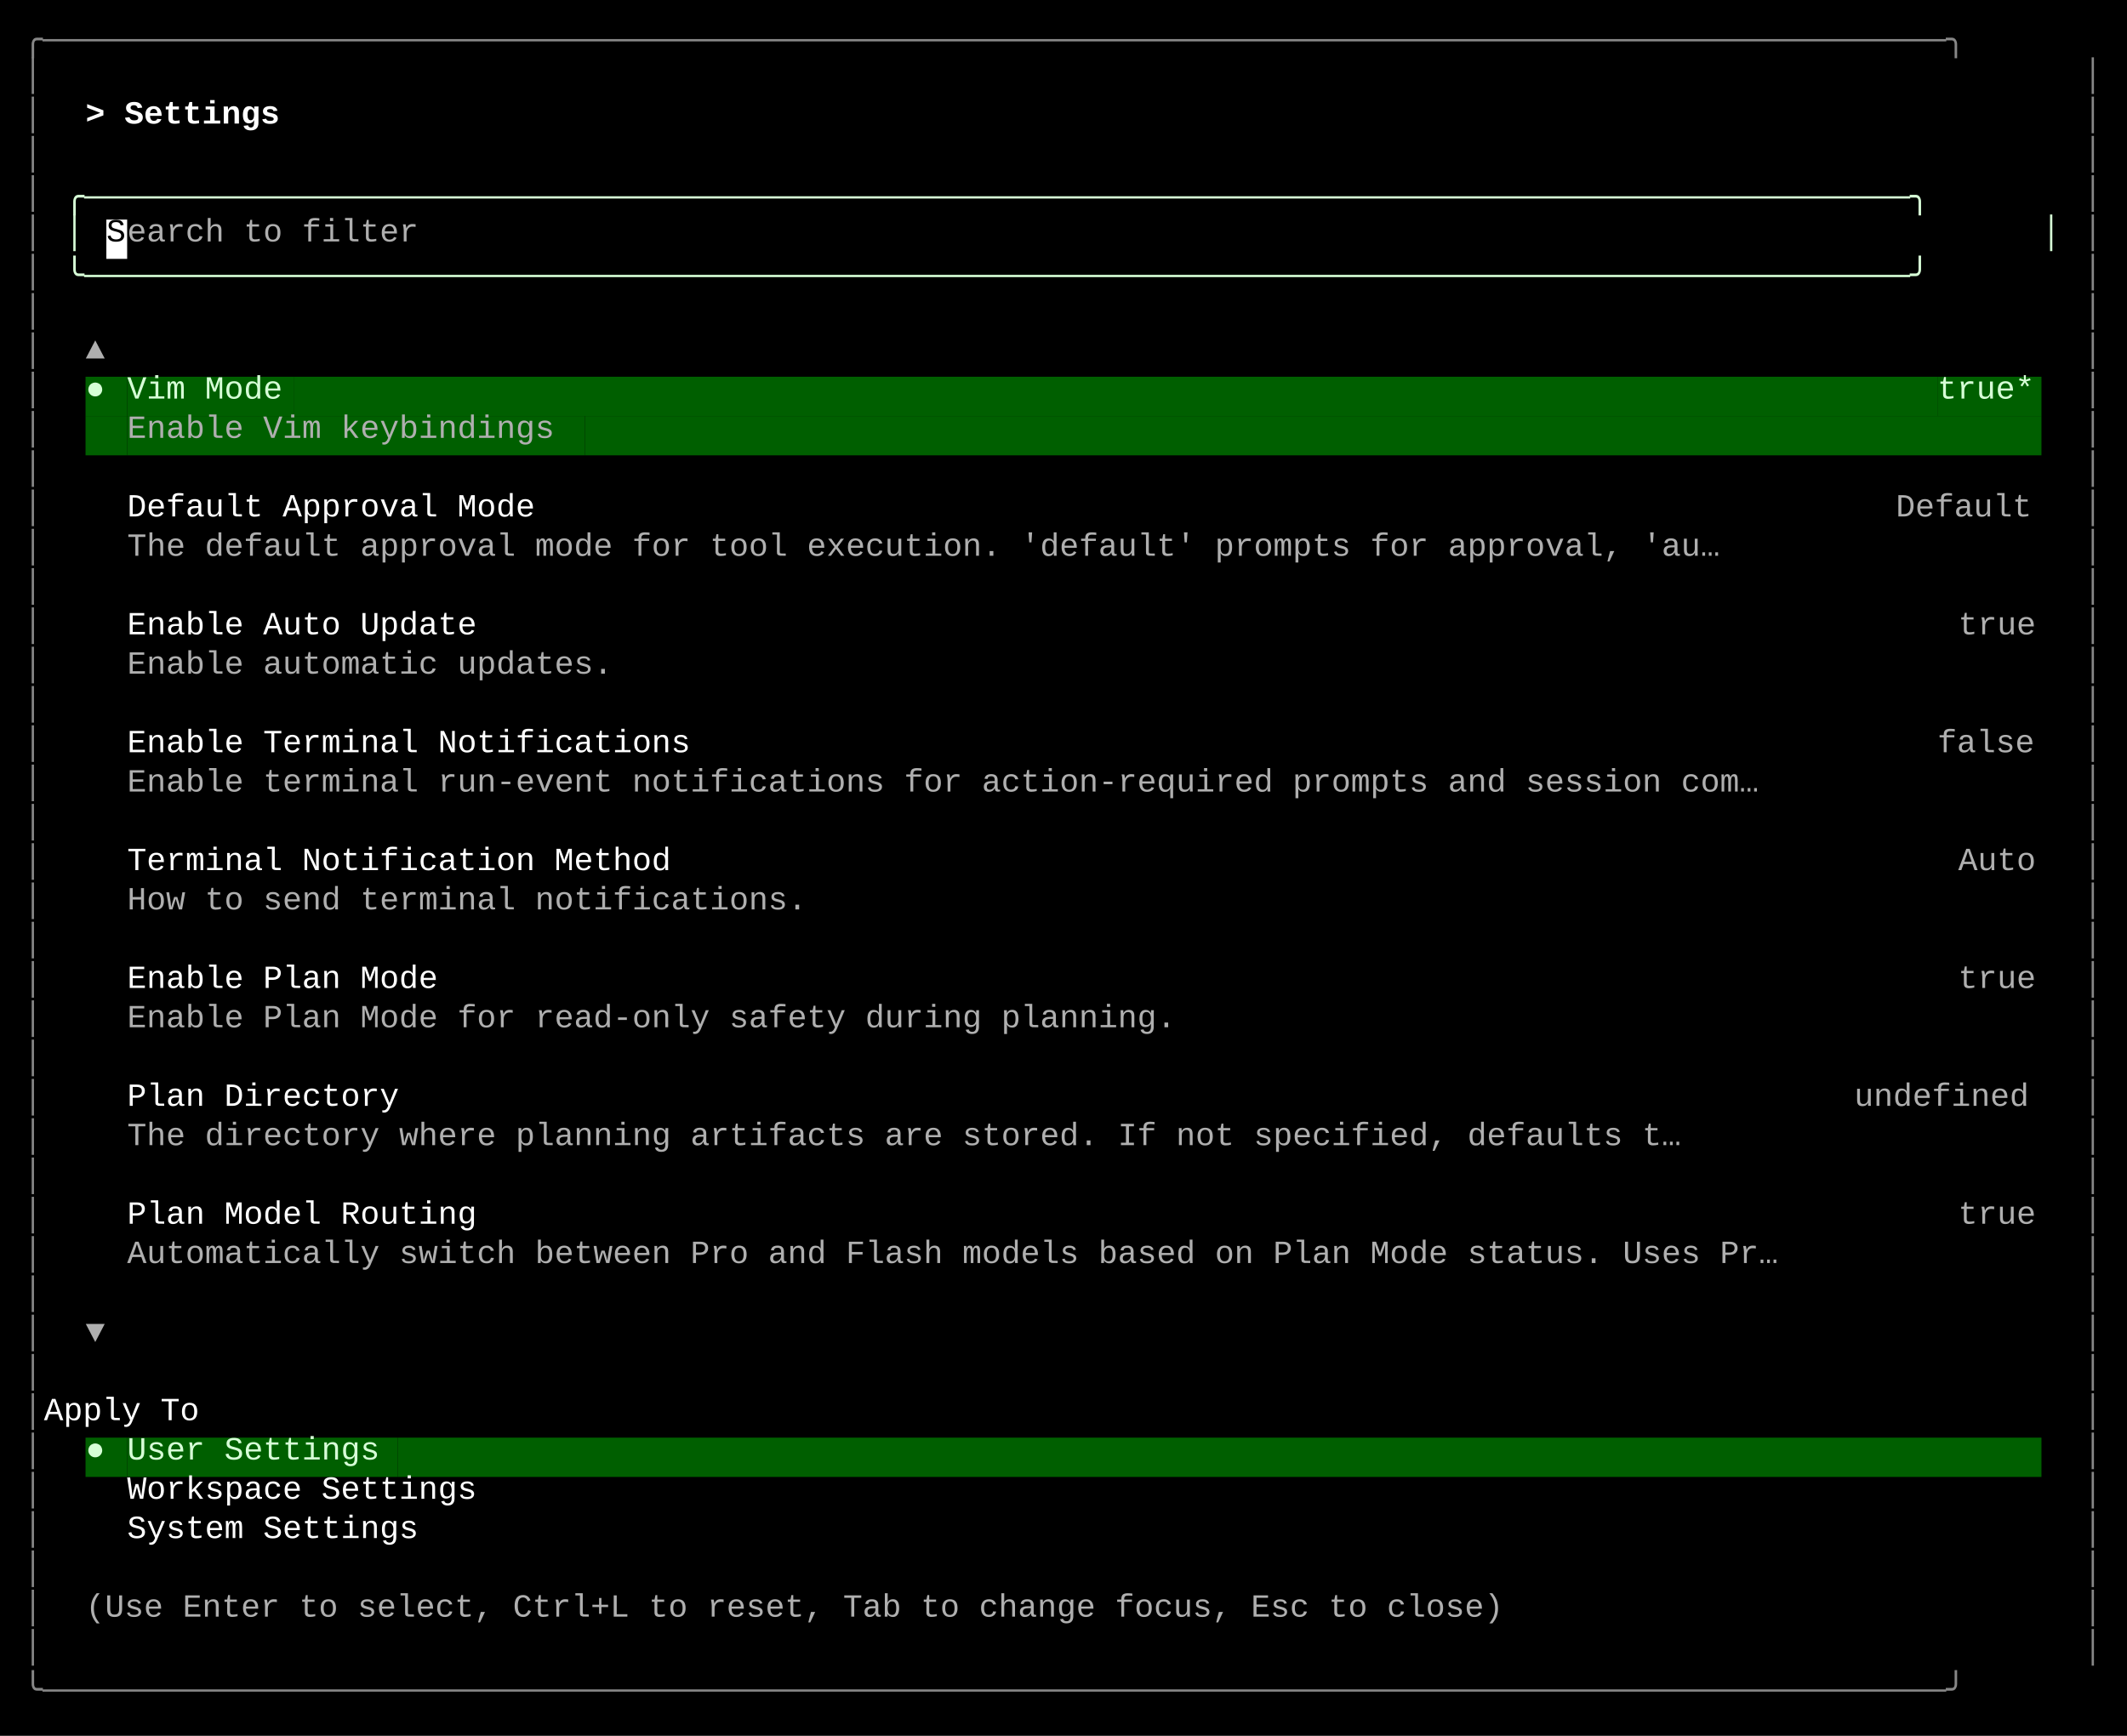
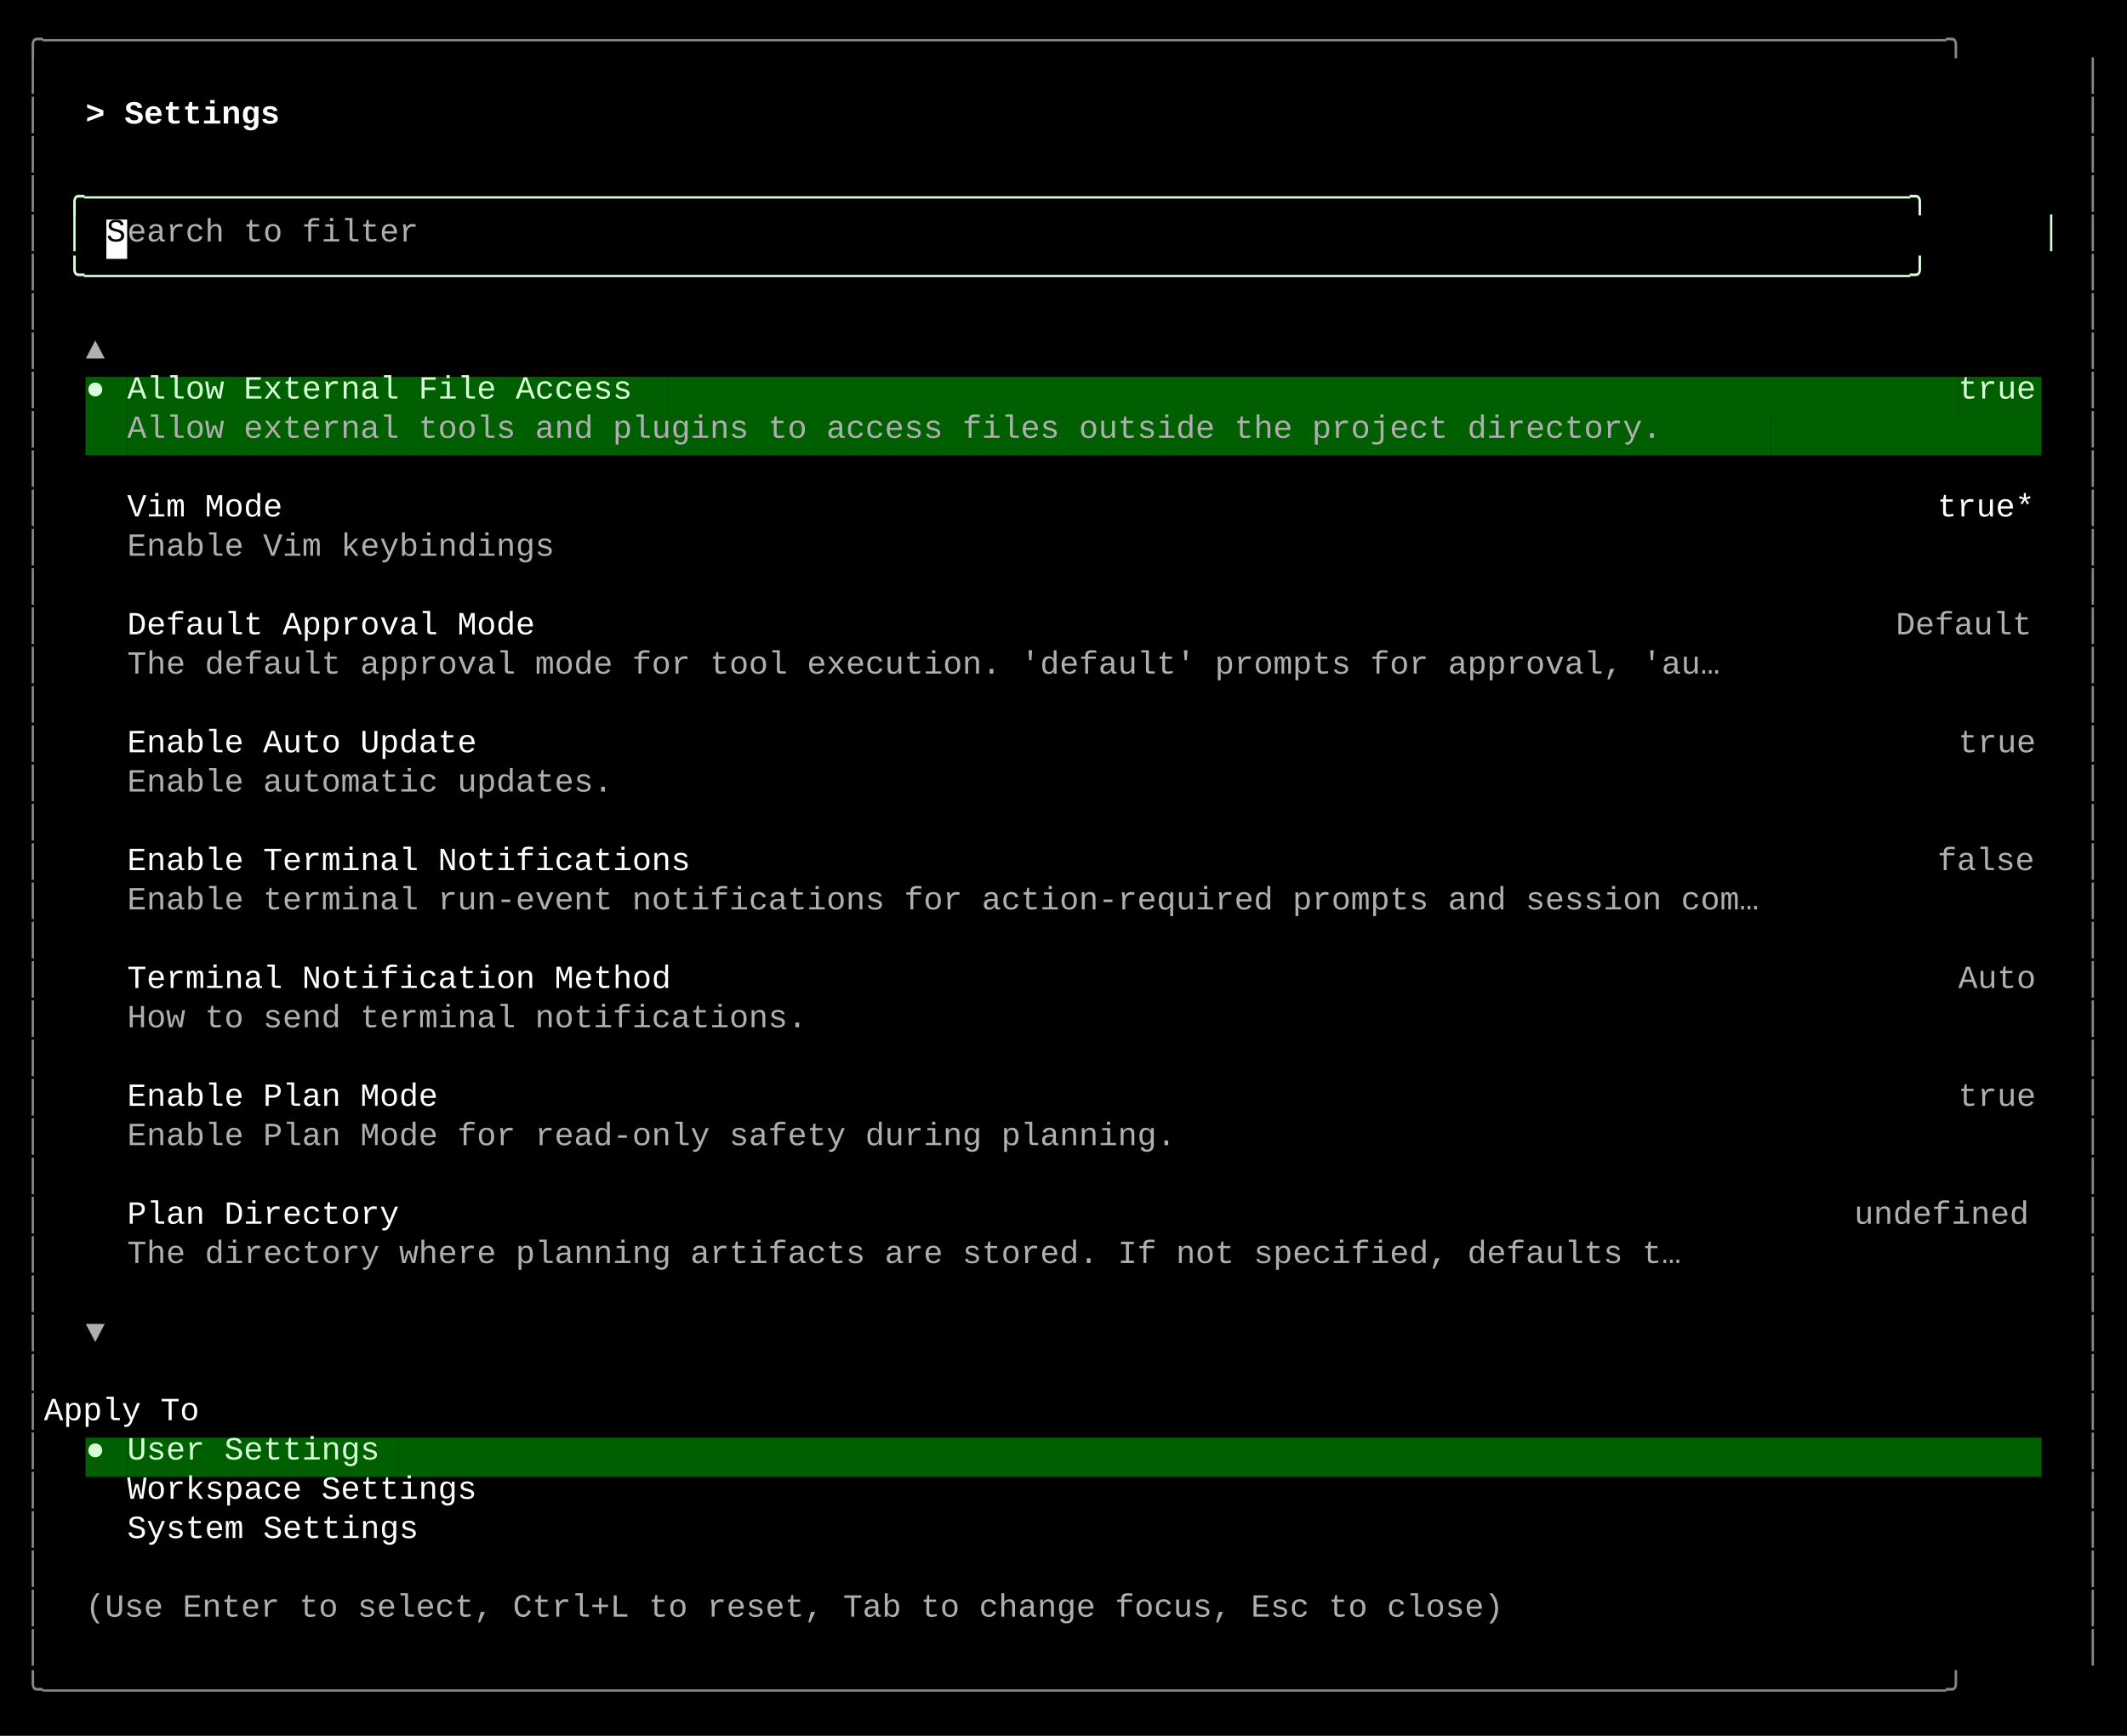
<svg xmlns="http://www.w3.org/2000/svg" width="920" height="751" viewBox="0 0 920 751">
  <style>
    text { font-family: Consolas, "Courier New", monospace; font-size: 14px; dominant-baseline: text-before-edge; white-space: pre; }
  </style>
  <rect width="920" height="751" fill="#000000" />
  <g transform="translate(10, 10)">
    <text x="0" y="2" fill="#878787" textLength="900" lengthAdjust="spacingAndGlyphs">╭──────────────────────────────────────────────────────────────────────────────────────────────────╮</text>
    <text x="0" y="19" fill="#878787" textLength="9" lengthAdjust="spacingAndGlyphs">│</text>
    <text x="891" y="19" fill="#878787" textLength="9" lengthAdjust="spacingAndGlyphs">│</text>
    <text x="0" y="36" fill="#878787" textLength="9" lengthAdjust="spacingAndGlyphs">│</text>
    <text x="27" y="36" fill="#ffffff" textLength="99" lengthAdjust="spacingAndGlyphs" font-weight="bold">&gt; Settings </text>
    <text x="891" y="36" fill="#878787" textLength="9" lengthAdjust="spacingAndGlyphs">│</text>
    <text x="0" y="53" fill="#878787" textLength="9" lengthAdjust="spacingAndGlyphs">│</text>
    <text x="891" y="53" fill="#878787" textLength="9" lengthAdjust="spacingAndGlyphs">│</text>
    <text x="0" y="70" fill="#878787" textLength="9" lengthAdjust="spacingAndGlyphs">│</text>
    <text x="18" y="70" fill="#d7ffd7" textLength="864" lengthAdjust="spacingAndGlyphs">╭──────────────────────────────────────────────────────────────────────────────────────────────╮</text>
    <text x="891" y="70" fill="#878787" textLength="9" lengthAdjust="spacingAndGlyphs">│</text>
    <text x="0" y="87" fill="#878787" textLength="9" lengthAdjust="spacingAndGlyphs">│</text>
    <text x="18" y="87" fill="#d7ffd7" textLength="9" lengthAdjust="spacingAndGlyphs">│</text>
    <rect x="36" y="85" width="9" height="17" fill="#ffffff" />
    <text x="36" y="87" fill="#000000" textLength="9" lengthAdjust="spacingAndGlyphs">S</text>
    <text x="45" y="87" fill="#afafaf" textLength="135" lengthAdjust="spacingAndGlyphs">earch to filter</text>
    <text x="873" y="87" fill="#d7ffd7" textLength="9" lengthAdjust="spacingAndGlyphs">│</text>
    <text x="891" y="87" fill="#878787" textLength="9" lengthAdjust="spacingAndGlyphs">│</text>
    <text x="0" y="104" fill="#878787" textLength="9" lengthAdjust="spacingAndGlyphs">│</text>
    <text x="18" y="104" fill="#d7ffd7" textLength="864" lengthAdjust="spacingAndGlyphs">╰──────────────────────────────────────────────────────────────────────────────────────────────╯</text>
    <text x="891" y="104" fill="#878787" textLength="9" lengthAdjust="spacingAndGlyphs">│</text>
    <text x="0" y="121" fill="#878787" textLength="9" lengthAdjust="spacingAndGlyphs">│</text>
    <text x="891" y="121" fill="#878787" textLength="9" lengthAdjust="spacingAndGlyphs">│</text>
    <text x="0" y="138" fill="#878787" textLength="9" lengthAdjust="spacingAndGlyphs">│</text>
    <text x="27" y="138" fill="#afafaf" textLength="9" lengthAdjust="spacingAndGlyphs">▲</text>
    <text x="891" y="138" fill="#878787" textLength="9" lengthAdjust="spacingAndGlyphs">│</text>
    <text x="0" y="155" fill="#878787" textLength="9" lengthAdjust="spacingAndGlyphs">│</text>
    <rect x="27" y="153" width="9" height="17" fill="#005f00" />
    <text x="27" y="155" fill="#d7ffd7" textLength="9" lengthAdjust="spacingAndGlyphs">●</text>
    <rect x="36" y="153" width="9" height="17" fill="#005f00" />
-     <rect x="45" y="153" width="72" height="17" fill="#005f00" />
-     <text x="45" y="155" fill="#d7ffd7" textLength="72" lengthAdjust="spacingAndGlyphs">Vim Mode</text>
-     <rect x="117" y="153" width="711" height="17" fill="#005f00" />
-     <rect x="828" y="153" width="45" height="17" fill="#005f00" />
-     <text x="828" y="155" fill="#d7ffd7" textLength="45" lengthAdjust="spacingAndGlyphs">true*</text>
+     <rect x="45" y="153" width="234" height="17" fill="#005f00" />
+     <text x="45" y="155" fill="#d7ffd7" textLength="234" lengthAdjust="spacingAndGlyphs">Allow External File Access</text>
+     <rect x="279" y="153" width="558" height="17" fill="#005f00" />
+     <rect x="837" y="153" width="36" height="17" fill="#005f00" />
+     <text x="837" y="155" fill="#d7ffd7" textLength="36" lengthAdjust="spacingAndGlyphs">true</text>
    <text x="891" y="155" fill="#878787" textLength="9" lengthAdjust="spacingAndGlyphs">│</text>
    <text x="0" y="172" fill="#878787" textLength="9" lengthAdjust="spacingAndGlyphs">│</text>
    <rect x="27" y="170" width="18" height="17" fill="#005f00" />
-     <rect x="45" y="170" width="198" height="17" fill="#005f00" />
-     <text x="45" y="172" fill="#afafaf" textLength="198" lengthAdjust="spacingAndGlyphs">Enable Vim keybindings</text>
-     <rect x="243" y="170" width="630" height="17" fill="#005f00" />
+     <rect x="45" y="170" width="711" height="17" fill="#005f00" />
+     <text x="45" y="172" fill="#afafaf" textLength="711" lengthAdjust="spacingAndGlyphs">Allow external tools and plugins to access files outside the project directory.</text>
+     <rect x="756" y="170" width="117" height="17" fill="#005f00" />
    <text x="891" y="172" fill="#878787" textLength="9" lengthAdjust="spacingAndGlyphs">│</text>
    <text x="0" y="189" fill="#878787" textLength="9" lengthAdjust="spacingAndGlyphs">│</text>
    <text x="891" y="189" fill="#878787" textLength="9" lengthAdjust="spacingAndGlyphs">│</text>
    <text x="0" y="206" fill="#878787" textLength="9" lengthAdjust="spacingAndGlyphs">│</text>
-     <text x="45" y="206" fill="#ffffff" textLength="189" lengthAdjust="spacingAndGlyphs">Default Approval Mode</text>
-     <text x="810" y="206" fill="#afafaf" textLength="63" lengthAdjust="spacingAndGlyphs">Default</text>
+     <text x="45" y="206" fill="#ffffff" textLength="72" lengthAdjust="spacingAndGlyphs">Vim Mode</text>
+     <text x="828" y="206" fill="#ffffff" textLength="45" lengthAdjust="spacingAndGlyphs">true*</text>
    <text x="891" y="206" fill="#878787" textLength="9" lengthAdjust="spacingAndGlyphs">│</text>
    <text x="0" y="223" fill="#878787" textLength="9" lengthAdjust="spacingAndGlyphs">│</text>
-     <text x="45" y="223" fill="#afafaf" textLength="738" lengthAdjust="spacingAndGlyphs">The default approval mode for tool execution. 'default' prompts for approval, 'au…</text>
+     <text x="45" y="223" fill="#afafaf" textLength="198" lengthAdjust="spacingAndGlyphs">Enable Vim keybindings</text>
    <text x="891" y="223" fill="#878787" textLength="9" lengthAdjust="spacingAndGlyphs">│</text>
    <text x="0" y="240" fill="#878787" textLength="9" lengthAdjust="spacingAndGlyphs">│</text>
    <text x="891" y="240" fill="#878787" textLength="9" lengthAdjust="spacingAndGlyphs">│</text>
    <text x="0" y="257" fill="#878787" textLength="9" lengthAdjust="spacingAndGlyphs">│</text>
-     <text x="45" y="257" fill="#ffffff" textLength="162" lengthAdjust="spacingAndGlyphs">Enable Auto Update</text>
-     <text x="837" y="257" fill="#afafaf" textLength="36" lengthAdjust="spacingAndGlyphs">true</text>
+     <text x="45" y="257" fill="#ffffff" textLength="189" lengthAdjust="spacingAndGlyphs">Default Approval Mode</text>
+     <text x="810" y="257" fill="#afafaf" textLength="63" lengthAdjust="spacingAndGlyphs">Default</text>
    <text x="891" y="257" fill="#878787" textLength="9" lengthAdjust="spacingAndGlyphs">│</text>
    <text x="0" y="274" fill="#878787" textLength="9" lengthAdjust="spacingAndGlyphs">│</text>
-     <text x="45" y="274" fill="#afafaf" textLength="225" lengthAdjust="spacingAndGlyphs">Enable automatic updates.</text>
+     <text x="45" y="274" fill="#afafaf" textLength="738" lengthAdjust="spacingAndGlyphs">The default approval mode for tool execution. 'default' prompts for approval, 'au…</text>
    <text x="891" y="274" fill="#878787" textLength="9" lengthAdjust="spacingAndGlyphs">│</text>
    <text x="0" y="291" fill="#878787" textLength="9" lengthAdjust="spacingAndGlyphs">│</text>
    <text x="891" y="291" fill="#878787" textLength="9" lengthAdjust="spacingAndGlyphs">│</text>
    <text x="0" y="308" fill="#878787" textLength="9" lengthAdjust="spacingAndGlyphs">│</text>
-     <text x="45" y="308" fill="#ffffff" textLength="261" lengthAdjust="spacingAndGlyphs">Enable Terminal Notifications</text>
-     <text x="828" y="308" fill="#afafaf" textLength="45" lengthAdjust="spacingAndGlyphs">false</text>
+     <text x="45" y="308" fill="#ffffff" textLength="162" lengthAdjust="spacingAndGlyphs">Enable Auto Update</text>
+     <text x="837" y="308" fill="#afafaf" textLength="36" lengthAdjust="spacingAndGlyphs">true</text>
    <text x="891" y="308" fill="#878787" textLength="9" lengthAdjust="spacingAndGlyphs">│</text>
    <text x="0" y="325" fill="#878787" textLength="9" lengthAdjust="spacingAndGlyphs">│</text>
-     <text x="45" y="325" fill="#afafaf" textLength="756" lengthAdjust="spacingAndGlyphs">Enable terminal run-event notifications for action-required prompts and session com…</text>
+     <text x="45" y="325" fill="#afafaf" textLength="225" lengthAdjust="spacingAndGlyphs">Enable automatic updates.</text>
    <text x="891" y="325" fill="#878787" textLength="9" lengthAdjust="spacingAndGlyphs">│</text>
    <text x="0" y="342" fill="#878787" textLength="9" lengthAdjust="spacingAndGlyphs">│</text>
    <text x="891" y="342" fill="#878787" textLength="9" lengthAdjust="spacingAndGlyphs">│</text>
    <text x="0" y="359" fill="#878787" textLength="9" lengthAdjust="spacingAndGlyphs">│</text>
-     <text x="45" y="359" fill="#ffffff" textLength="252" lengthAdjust="spacingAndGlyphs">Terminal Notification Method</text>
-     <text x="837" y="359" fill="#afafaf" textLength="36" lengthAdjust="spacingAndGlyphs">Auto</text>
+     <text x="45" y="359" fill="#ffffff" textLength="261" lengthAdjust="spacingAndGlyphs">Enable Terminal Notifications</text>
+     <text x="828" y="359" fill="#afafaf" textLength="45" lengthAdjust="spacingAndGlyphs">false</text>
    <text x="891" y="359" fill="#878787" textLength="9" lengthAdjust="spacingAndGlyphs">│</text>
    <text x="0" y="376" fill="#878787" textLength="9" lengthAdjust="spacingAndGlyphs">│</text>
-     <text x="45" y="376" fill="#afafaf" textLength="315" lengthAdjust="spacingAndGlyphs">How to send terminal notifications.</text>
+     <text x="45" y="376" fill="#afafaf" textLength="756" lengthAdjust="spacingAndGlyphs">Enable terminal run-event notifications for action-required prompts and session com…</text>
    <text x="891" y="376" fill="#878787" textLength="9" lengthAdjust="spacingAndGlyphs">│</text>
    <text x="0" y="393" fill="#878787" textLength="9" lengthAdjust="spacingAndGlyphs">│</text>
    <text x="891" y="393" fill="#878787" textLength="9" lengthAdjust="spacingAndGlyphs">│</text>
    <text x="0" y="410" fill="#878787" textLength="9" lengthAdjust="spacingAndGlyphs">│</text>
-     <text x="45" y="410" fill="#ffffff" textLength="144" lengthAdjust="spacingAndGlyphs">Enable Plan Mode</text>
-     <text x="837" y="410" fill="#afafaf" textLength="36" lengthAdjust="spacingAndGlyphs">true</text>
+     <text x="45" y="410" fill="#ffffff" textLength="252" lengthAdjust="spacingAndGlyphs">Terminal Notification Method</text>
+     <text x="837" y="410" fill="#afafaf" textLength="36" lengthAdjust="spacingAndGlyphs">Auto</text>
    <text x="891" y="410" fill="#878787" textLength="9" lengthAdjust="spacingAndGlyphs">│</text>
    <text x="0" y="427" fill="#878787" textLength="9" lengthAdjust="spacingAndGlyphs">│</text>
-     <text x="45" y="427" fill="#afafaf" textLength="486" lengthAdjust="spacingAndGlyphs">Enable Plan Mode for read-only safety during planning.</text>
+     <text x="45" y="427" fill="#afafaf" textLength="315" lengthAdjust="spacingAndGlyphs">How to send terminal notifications.</text>
    <text x="891" y="427" fill="#878787" textLength="9" lengthAdjust="spacingAndGlyphs">│</text>
    <text x="0" y="444" fill="#878787" textLength="9" lengthAdjust="spacingAndGlyphs">│</text>
    <text x="891" y="444" fill="#878787" textLength="9" lengthAdjust="spacingAndGlyphs">│</text>
    <text x="0" y="461" fill="#878787" textLength="9" lengthAdjust="spacingAndGlyphs">│</text>
-     <text x="45" y="461" fill="#ffffff" textLength="126" lengthAdjust="spacingAndGlyphs">Plan Directory</text>
-     <text x="792" y="461" fill="#afafaf" textLength="81" lengthAdjust="spacingAndGlyphs">undefined</text>
+     <text x="45" y="461" fill="#ffffff" textLength="144" lengthAdjust="spacingAndGlyphs">Enable Plan Mode</text>
+     <text x="837" y="461" fill="#afafaf" textLength="36" lengthAdjust="spacingAndGlyphs">true</text>
    <text x="891" y="461" fill="#878787" textLength="9" lengthAdjust="spacingAndGlyphs">│</text>
    <text x="0" y="478" fill="#878787" textLength="9" lengthAdjust="spacingAndGlyphs">│</text>
-     <text x="45" y="478" fill="#afafaf" textLength="720" lengthAdjust="spacingAndGlyphs">The directory where planning artifacts are stored. If not specified, defaults t…</text>
+     <text x="45" y="478" fill="#afafaf" textLength="486" lengthAdjust="spacingAndGlyphs">Enable Plan Mode for read-only safety during planning.</text>
    <text x="891" y="478" fill="#878787" textLength="9" lengthAdjust="spacingAndGlyphs">│</text>
    <text x="0" y="495" fill="#878787" textLength="9" lengthAdjust="spacingAndGlyphs">│</text>
    <text x="891" y="495" fill="#878787" textLength="9" lengthAdjust="spacingAndGlyphs">│</text>
    <text x="0" y="512" fill="#878787" textLength="9" lengthAdjust="spacingAndGlyphs">│</text>
-     <text x="45" y="512" fill="#ffffff" textLength="162" lengthAdjust="spacingAndGlyphs">Plan Model Routing</text>
-     <text x="837" y="512" fill="#afafaf" textLength="36" lengthAdjust="spacingAndGlyphs">true</text>
+     <text x="45" y="512" fill="#ffffff" textLength="126" lengthAdjust="spacingAndGlyphs">Plan Directory</text>
+     <text x="792" y="512" fill="#afafaf" textLength="81" lengthAdjust="spacingAndGlyphs">undefined</text>
    <text x="891" y="512" fill="#878787" textLength="9" lengthAdjust="spacingAndGlyphs">│</text>
    <text x="0" y="529" fill="#878787" textLength="9" lengthAdjust="spacingAndGlyphs">│</text>
-     <text x="45" y="529" fill="#afafaf" textLength="765" lengthAdjust="spacingAndGlyphs">Automatically switch between Pro and Flash models based on Plan Mode status. Uses Pr…</text>
+     <text x="45" y="529" fill="#afafaf" textLength="720" lengthAdjust="spacingAndGlyphs">The directory where planning artifacts are stored. If not specified, defaults t…</text>
    <text x="891" y="529" fill="#878787" textLength="9" lengthAdjust="spacingAndGlyphs">│</text>
    <text x="0" y="546" fill="#878787" textLength="9" lengthAdjust="spacingAndGlyphs">│</text>
    <text x="891" y="546" fill="#878787" textLength="9" lengthAdjust="spacingAndGlyphs">│</text>
    <text x="0" y="563" fill="#878787" textLength="9" lengthAdjust="spacingAndGlyphs">│</text>
    <text x="27" y="563" fill="#afafaf" textLength="9" lengthAdjust="spacingAndGlyphs">▼</text>
    <text x="891" y="563" fill="#878787" textLength="9" lengthAdjust="spacingAndGlyphs">│</text>
    <text x="0" y="580" fill="#878787" textLength="9" lengthAdjust="spacingAndGlyphs">│</text>
    <text x="891" y="580" fill="#878787" textLength="9" lengthAdjust="spacingAndGlyphs">│</text>
    <text x="0" y="597" fill="#878787" textLength="9" lengthAdjust="spacingAndGlyphs">│</text>
    <text x="9" y="597" fill="#ffffff" textLength="882" lengthAdjust="spacingAndGlyphs">    Apply To                                                                                      </text>
    <text x="891" y="597" fill="#878787" textLength="9" lengthAdjust="spacingAndGlyphs">│</text>
    <text x="0" y="614" fill="#878787" textLength="9" lengthAdjust="spacingAndGlyphs">│</text>
    <rect x="27" y="612" width="9" height="17" fill="#005f00" />
    <text x="27" y="614" fill="#d7ffd7" textLength="9" lengthAdjust="spacingAndGlyphs">●</text>
    <rect x="36" y="612" width="9" height="17" fill="#005f00" />
    <rect x="45" y="612" width="117" height="17" fill="#005f00" />
    <text x="45" y="614" fill="#d7ffd7" textLength="117" lengthAdjust="spacingAndGlyphs">User Settings</text>
    <rect x="162" y="612" width="711" height="17" fill="#005f00" />
    <text x="891" y="614" fill="#878787" textLength="9" lengthAdjust="spacingAndGlyphs">│</text>
    <text x="0" y="631" fill="#878787" textLength="9" lengthAdjust="spacingAndGlyphs">│</text>
    <text x="45" y="631" fill="#ffffff" textLength="162" lengthAdjust="spacingAndGlyphs">Workspace Settings</text>
    <text x="891" y="631" fill="#878787" textLength="9" lengthAdjust="spacingAndGlyphs">│</text>
    <text x="0" y="648" fill="#878787" textLength="9" lengthAdjust="spacingAndGlyphs">│</text>
    <text x="45" y="648" fill="#ffffff" textLength="135" lengthAdjust="spacingAndGlyphs">System Settings</text>
    <text x="891" y="648" fill="#878787" textLength="9" lengthAdjust="spacingAndGlyphs">│</text>
    <text x="0" y="665" fill="#878787" textLength="9" lengthAdjust="spacingAndGlyphs">│</text>
    <text x="891" y="665" fill="#878787" textLength="9" lengthAdjust="spacingAndGlyphs">│</text>
    <text x="0" y="682" fill="#878787" textLength="9" lengthAdjust="spacingAndGlyphs">│</text>
    <text x="27" y="682" fill="#afafaf" textLength="657" lengthAdjust="spacingAndGlyphs">(Use Enter to select, Ctrl+L to reset, Tab to change focus, Esc to close)</text>
    <text x="891" y="682" fill="#878787" textLength="9" lengthAdjust="spacingAndGlyphs">│</text>
    <text x="0" y="699" fill="#878787" textLength="9" lengthAdjust="spacingAndGlyphs">│</text>
    <text x="891" y="699" fill="#878787" textLength="9" lengthAdjust="spacingAndGlyphs">│</text>
    <text x="0" y="716" fill="#878787" textLength="900" lengthAdjust="spacingAndGlyphs">╰──────────────────────────────────────────────────────────────────────────────────────────────────╯</text>
  </g>
</svg>
